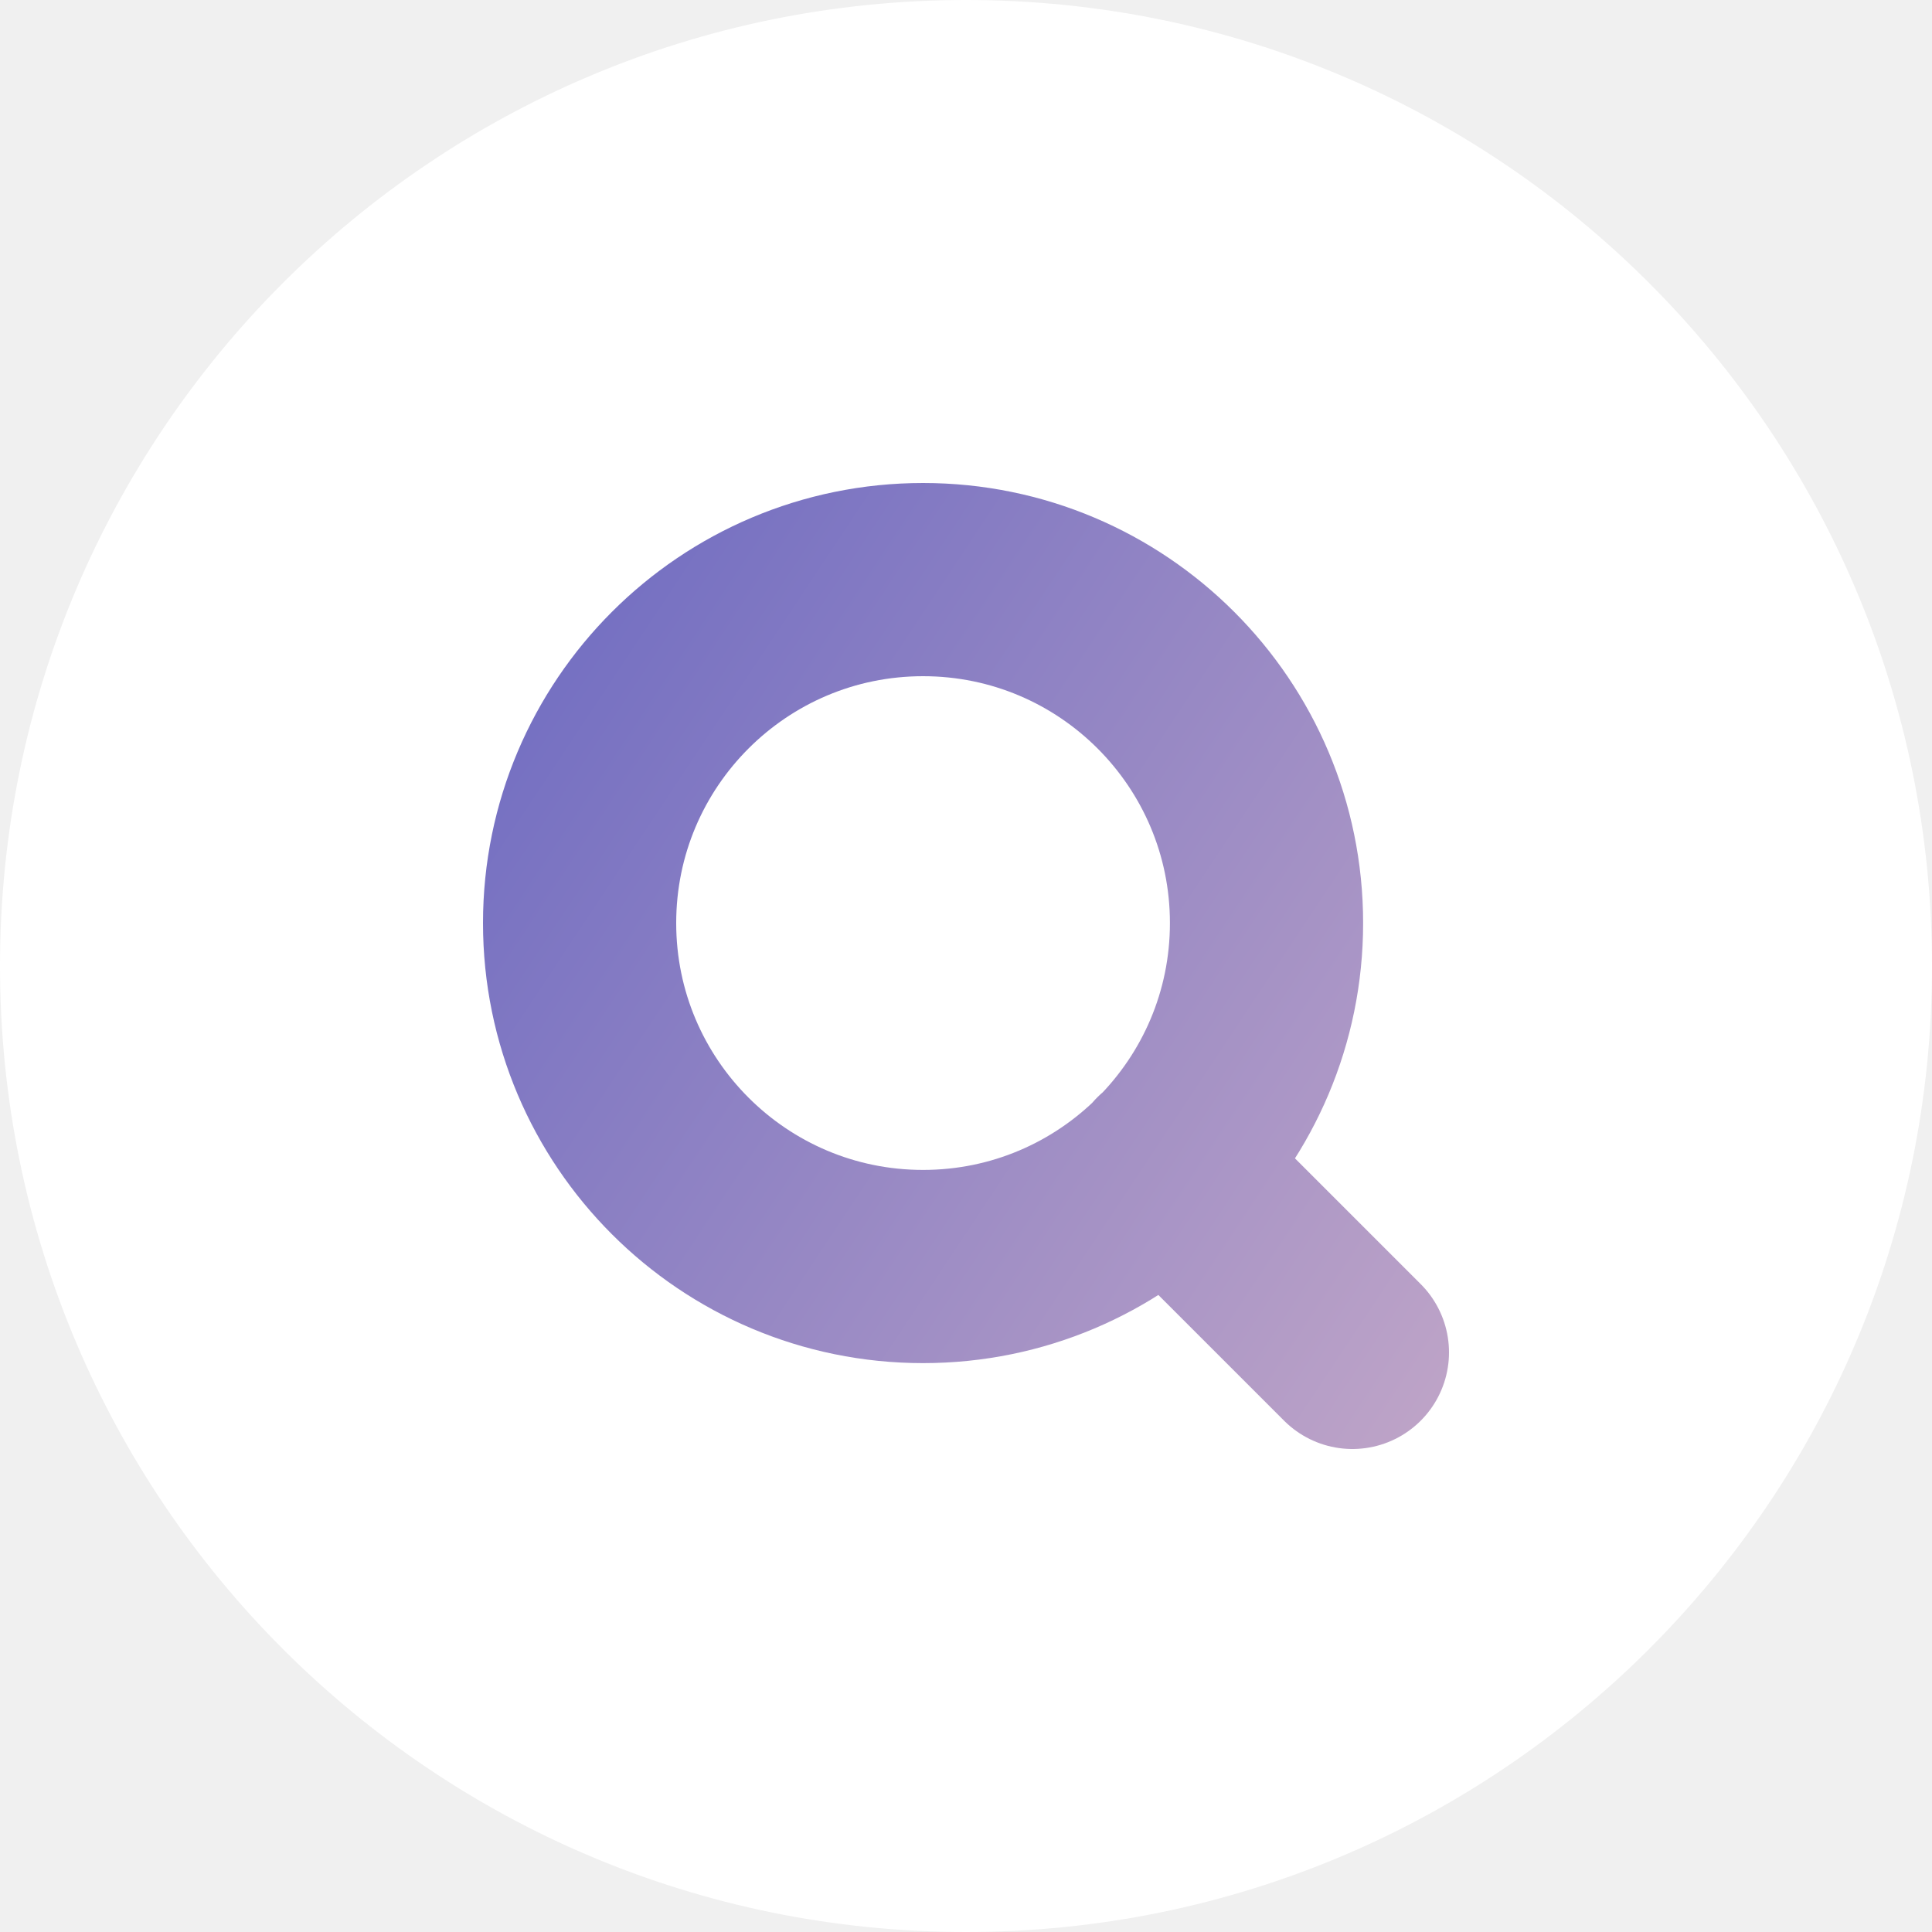
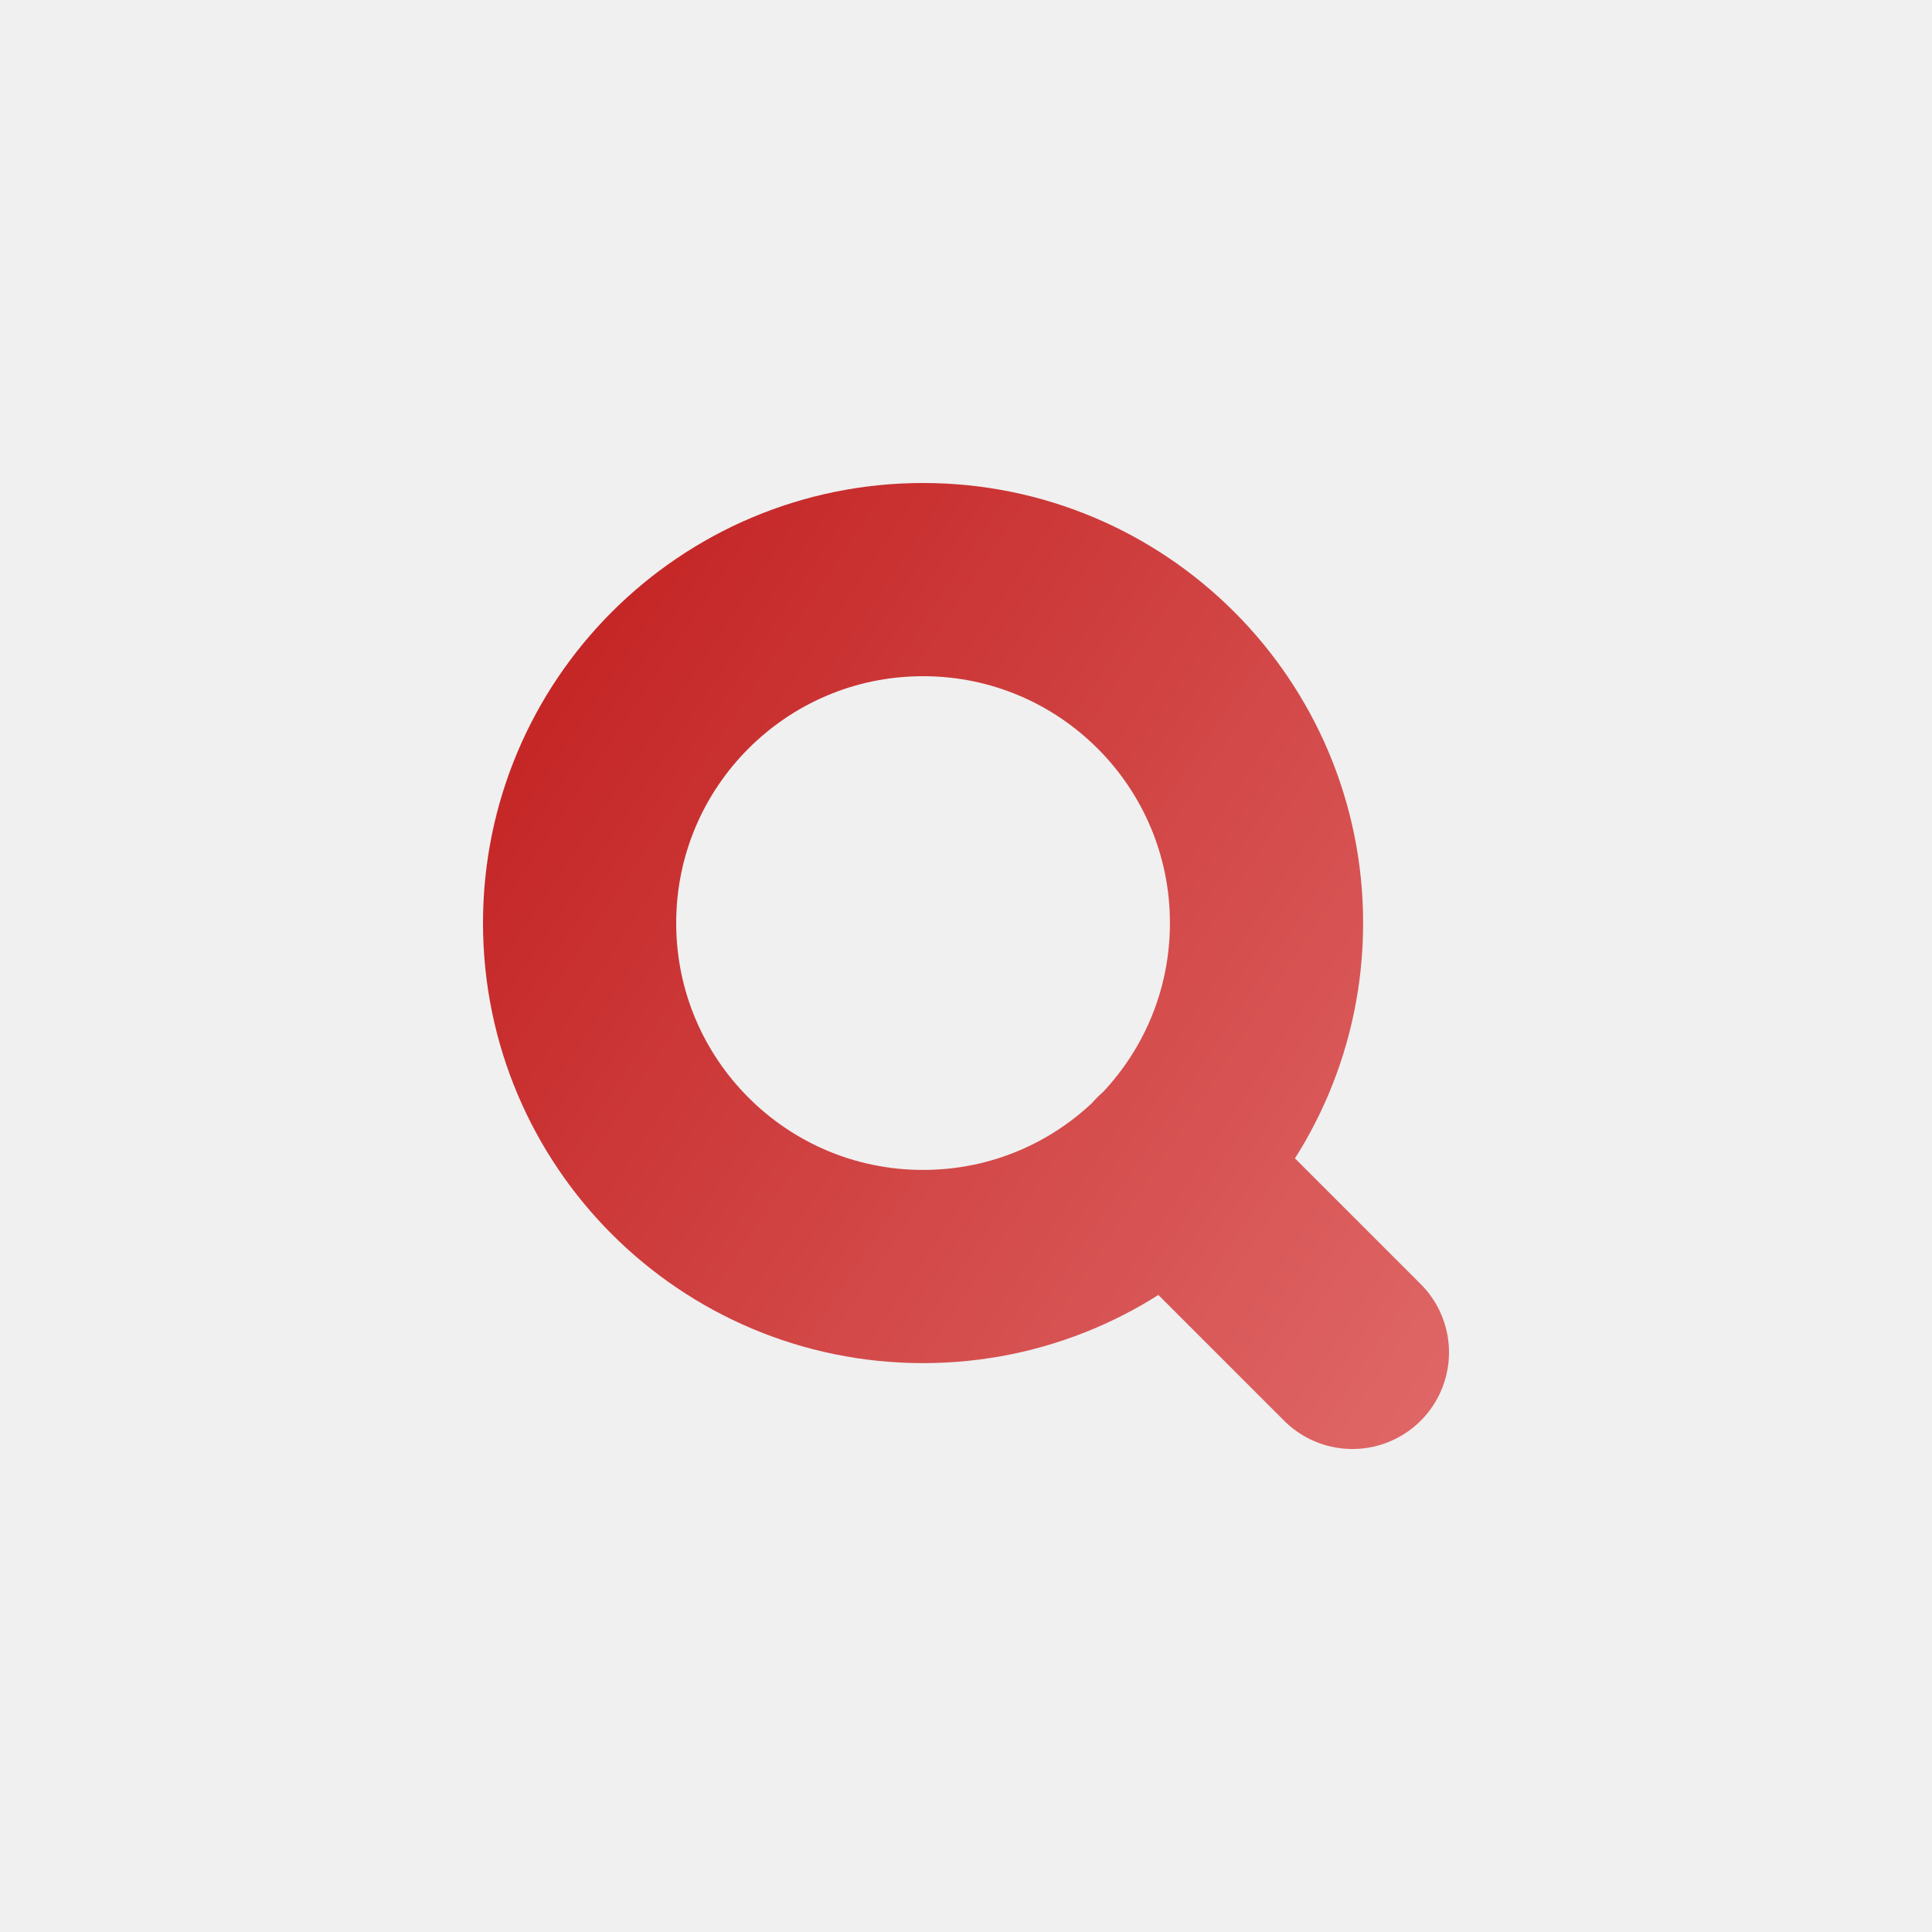
<svg xmlns="http://www.w3.org/2000/svg" width="40" height="40" viewBox="0 0 40 40" fill="none">
-   <rect width="40" height="40" rx="20" fill="white" />
+   <rect width="40" height="40" rx="20" fill="transparent" />
  <path d="M28 28L24.133 24.133M26.222 19.111C26.222 23.038 23.038 26.222 19.111 26.222C15.184 26.222 12 23.038 12 19.111C12 15.184 15.184 12 19.111 12C23.038 12 26.222 15.184 26.222 19.111Z" stroke="url(#paint0_linear_1_2)" stroke-width="4" stroke-linecap="round" stroke-linejoin="round" />
  <defs>
    <linearGradient id="paint0_linear_1_2" x1="4.762" y1="9.714" x2="48.952" y2="39.048" gradientUnits="userSpaceOnUse">
-       <stop stop-color="#5D5FC0" />
-       <stop offset="1" stop-color="#FFD2CC" />
+       <stop stop-color="#bc1010" />
+       <stop offset="1" stop-color="#F7A1A1" />
    </linearGradient>
  </defs>
</svg>
